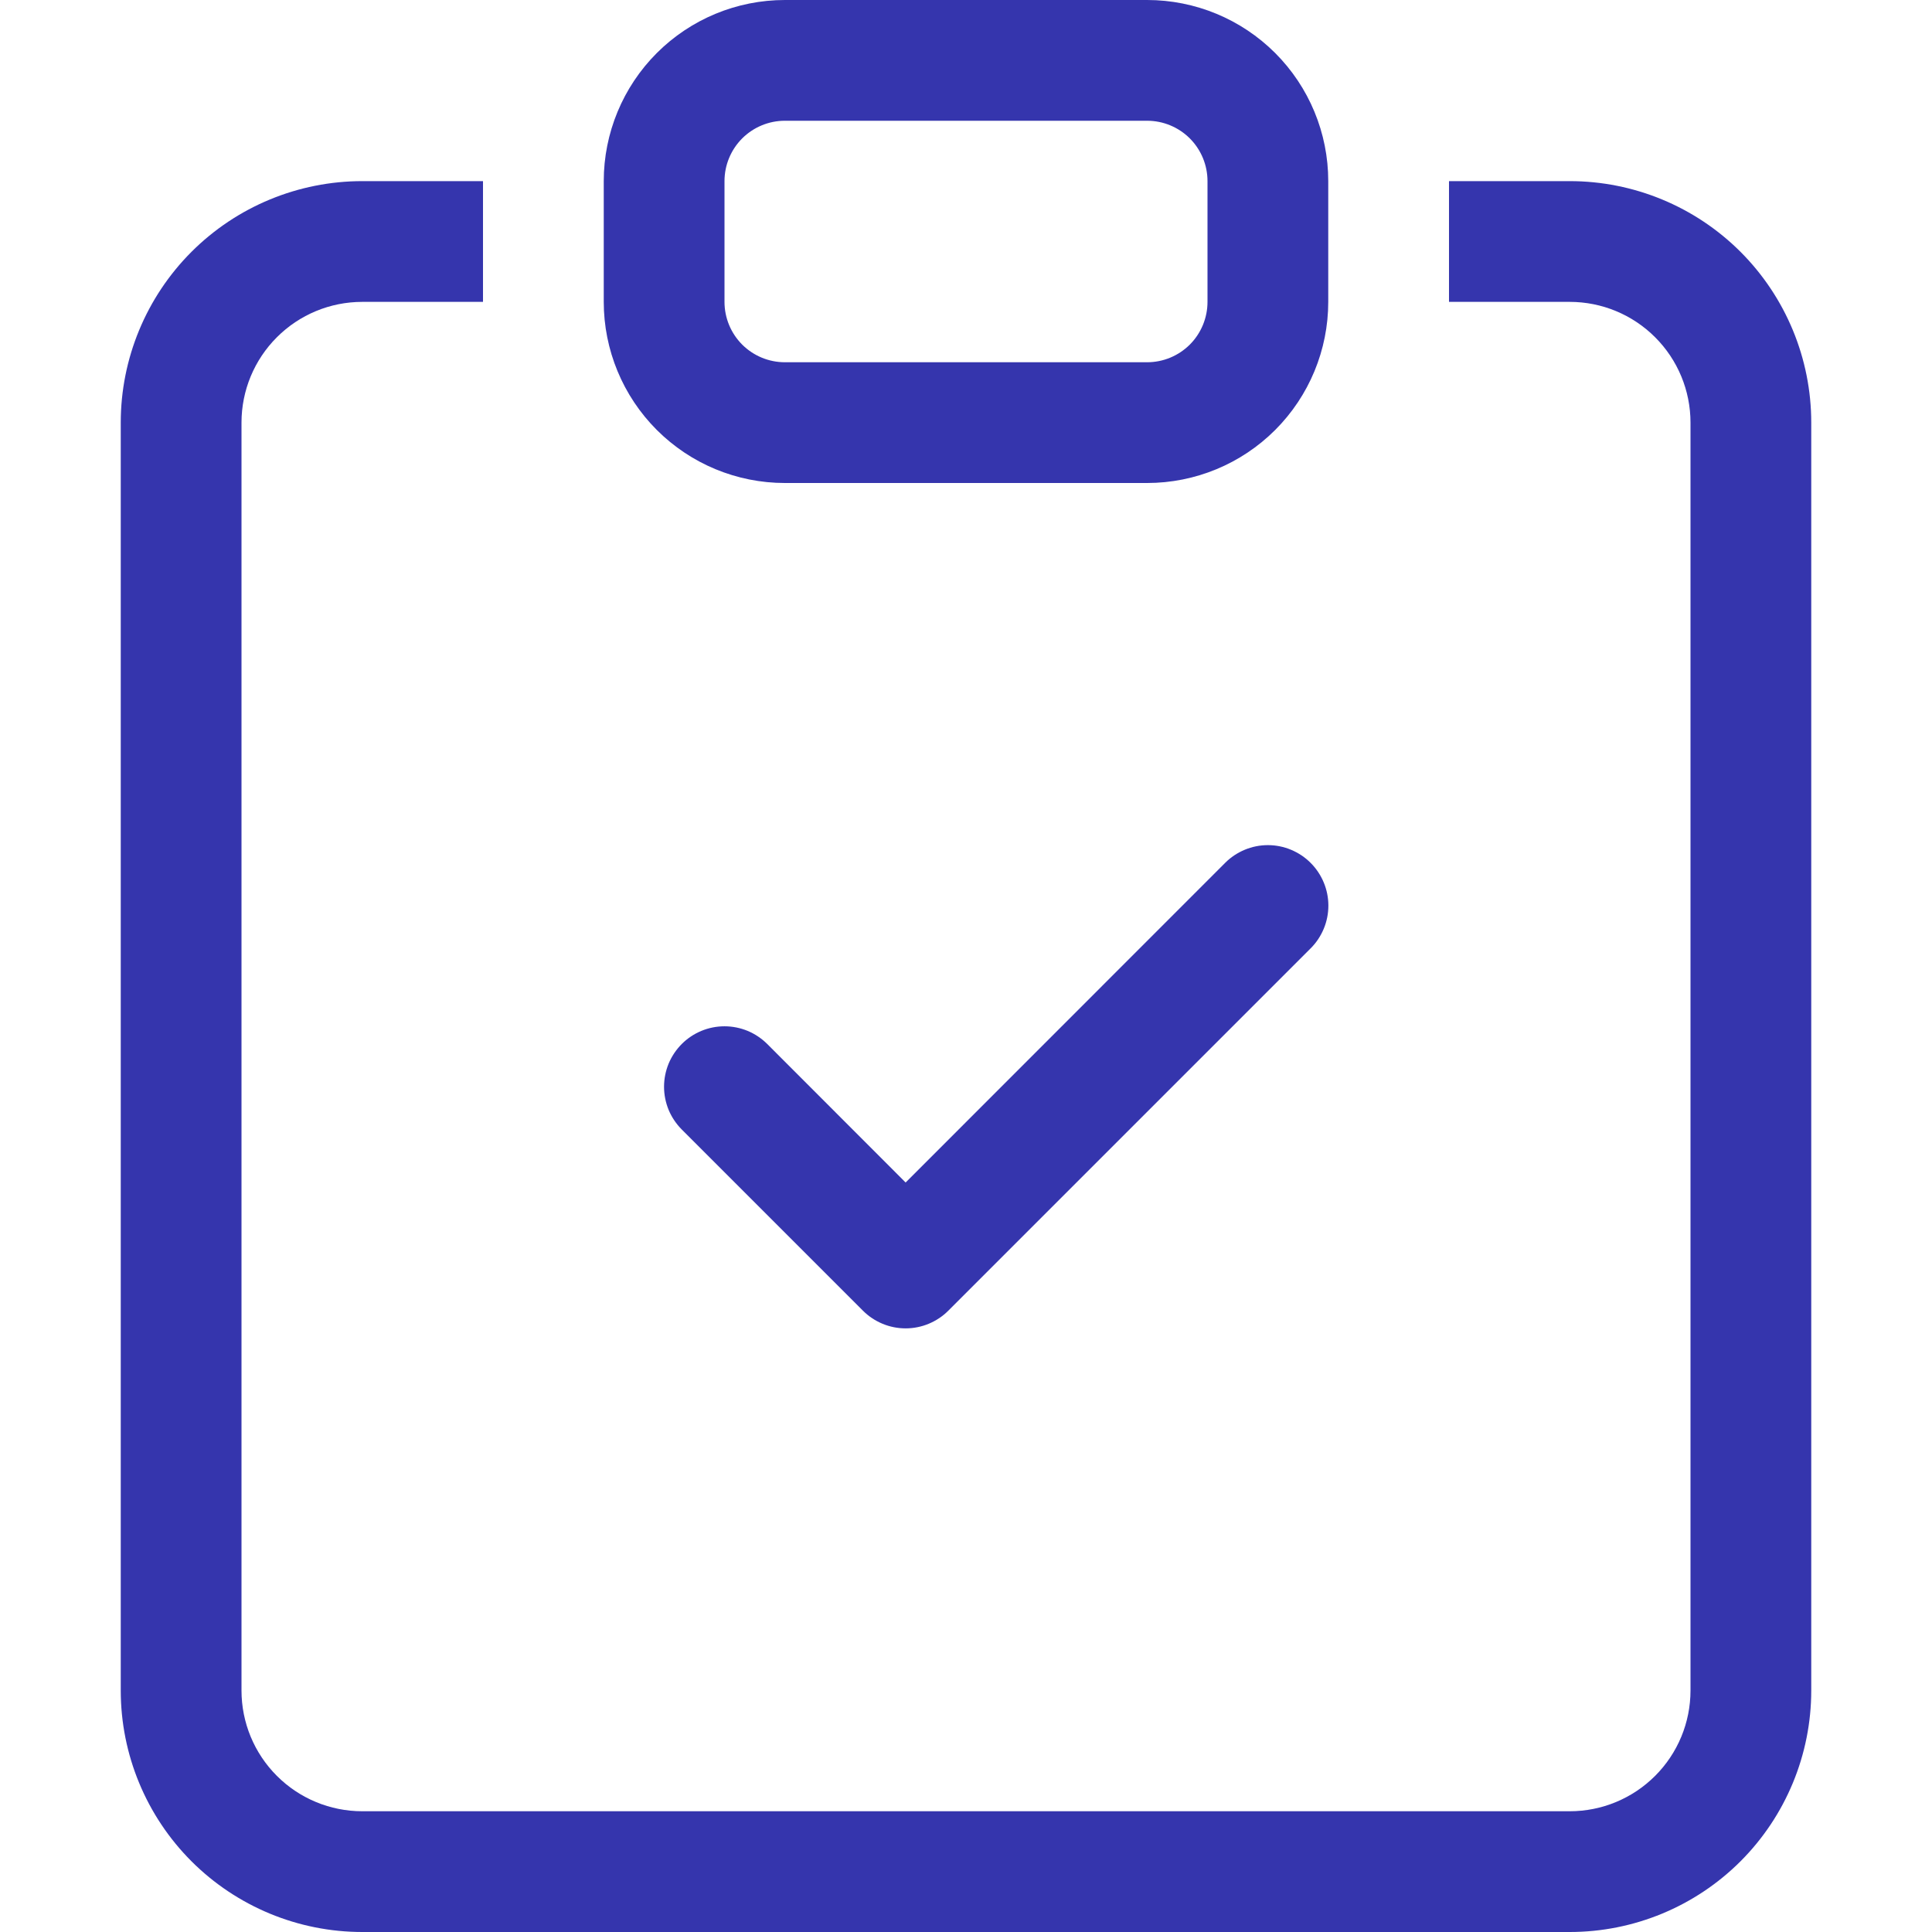
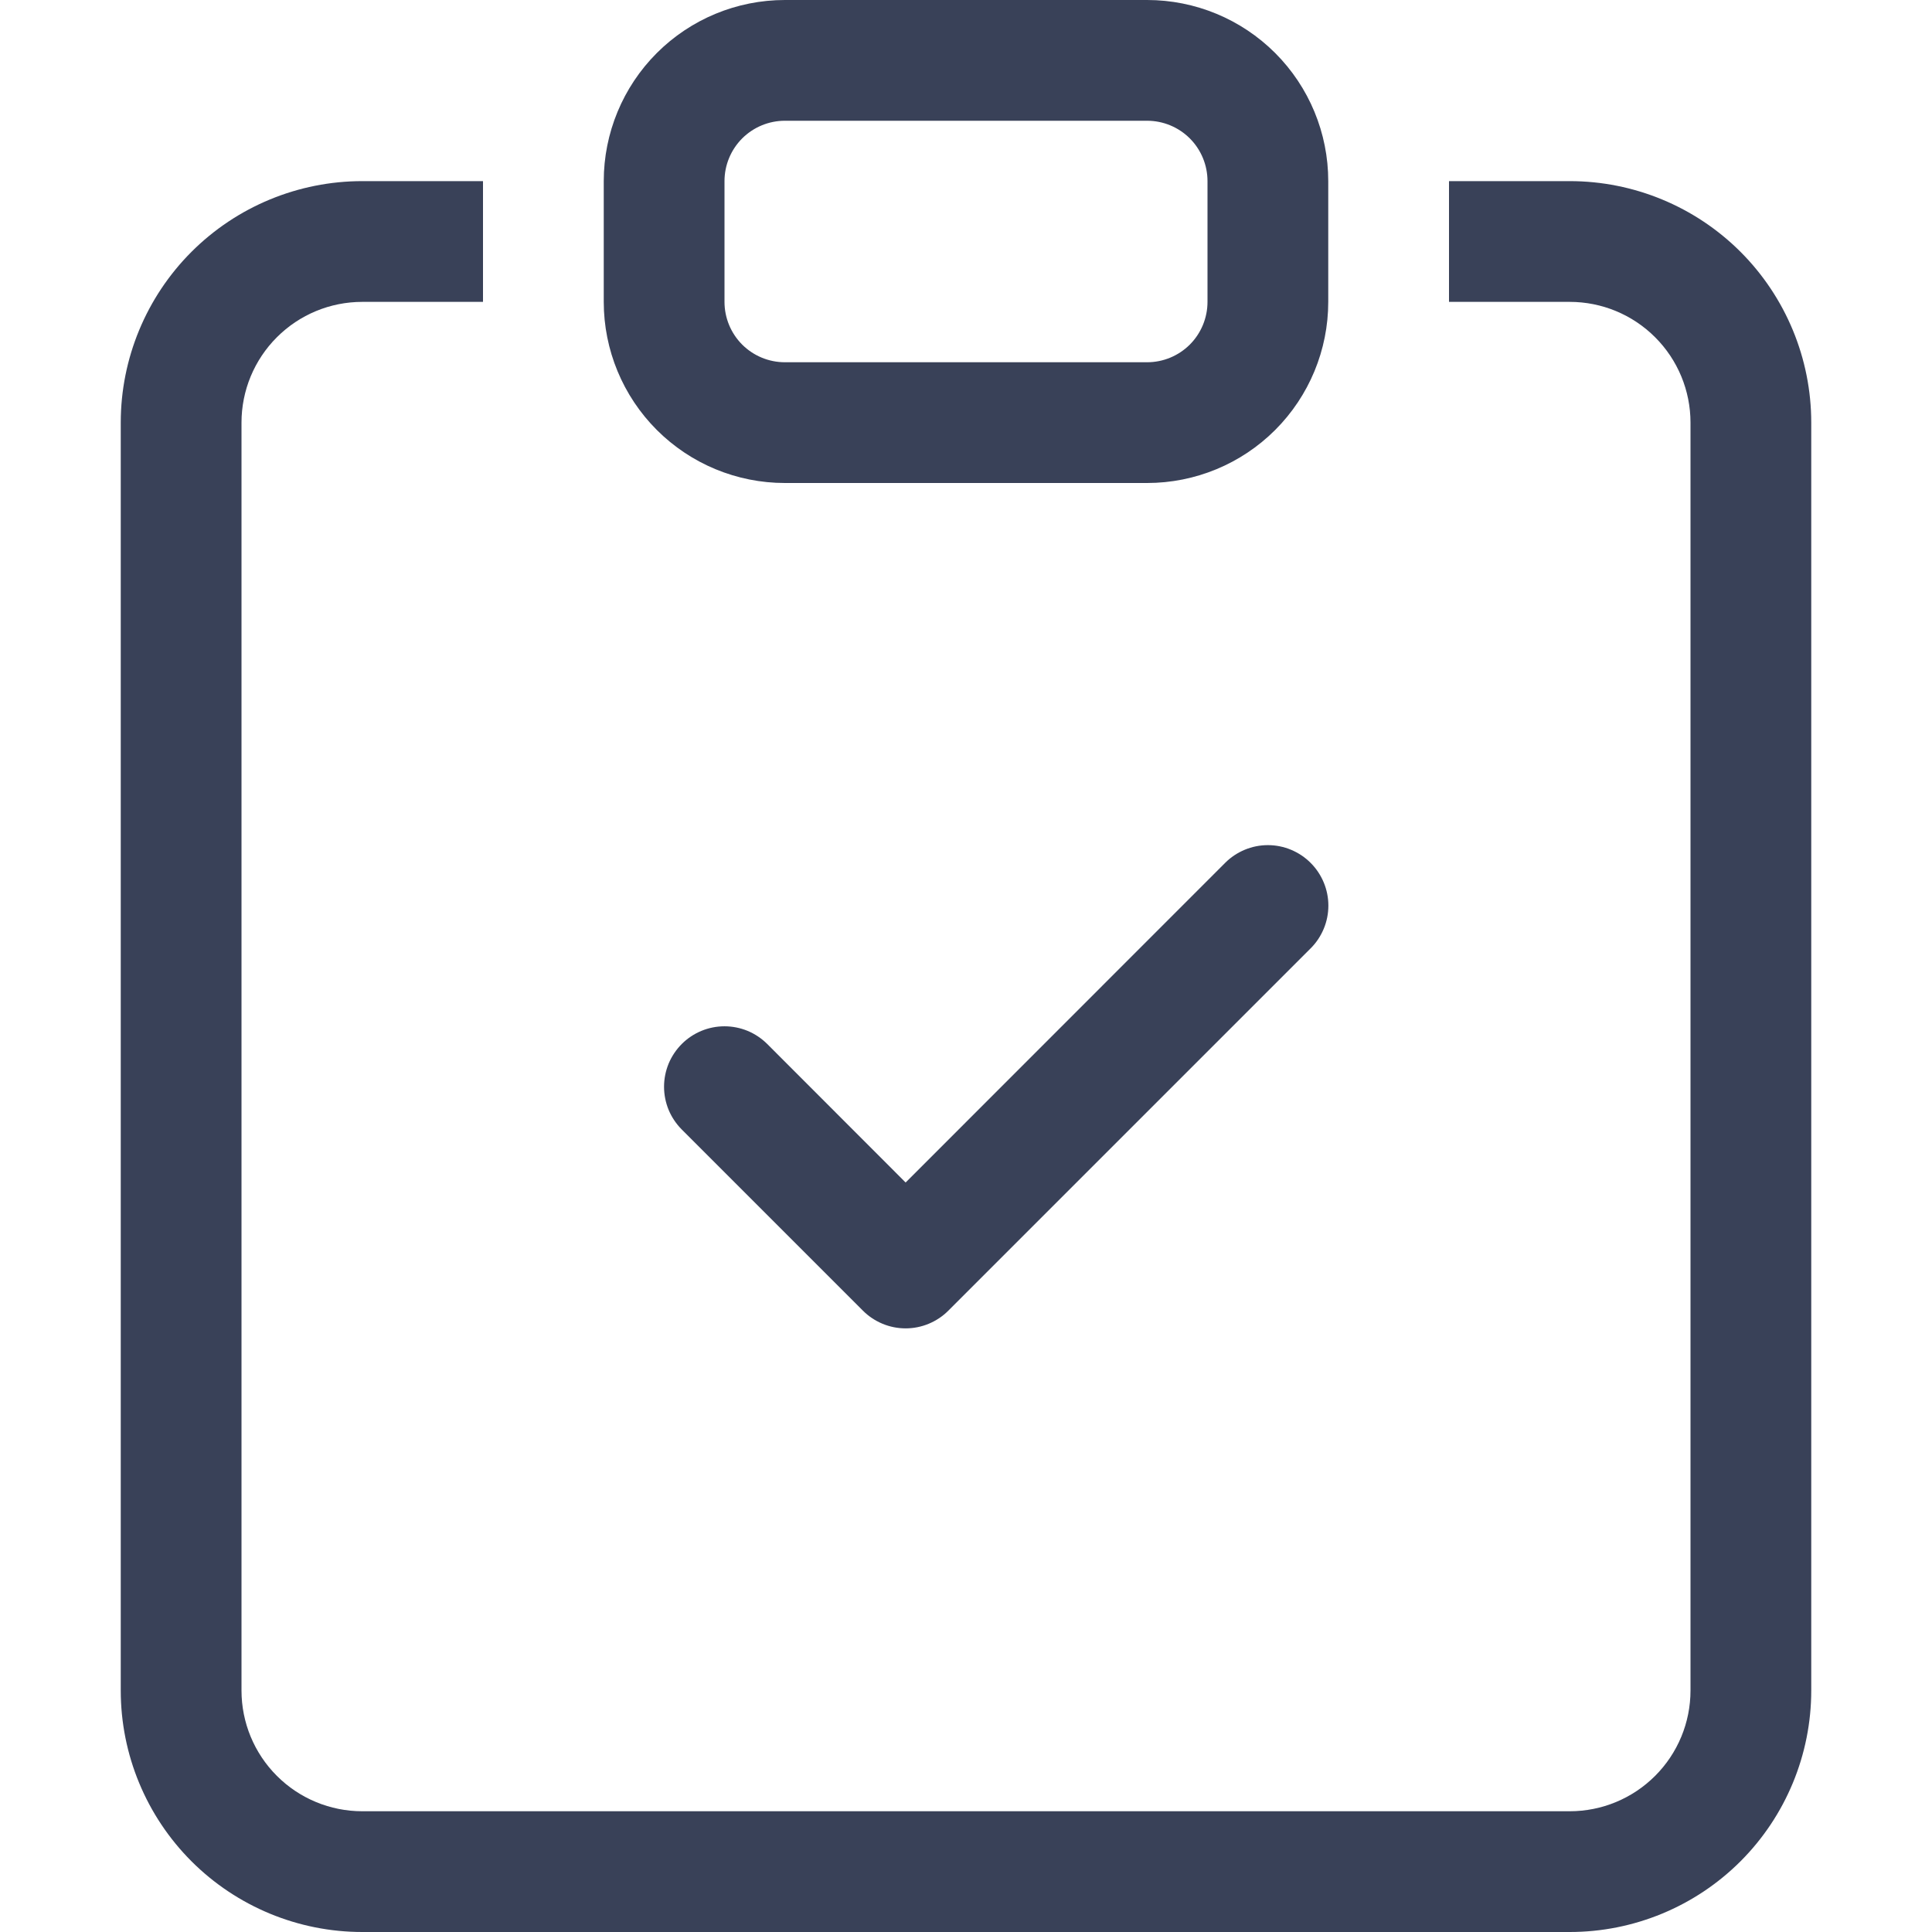
<svg xmlns="http://www.w3.org/2000/svg" width="48" height="48" viewBox="0 0 48 48" fill="none">
-   <path fill-rule="evenodd" clip-rule="evenodd" d="M32.562 21.438C32.702 21.577 32.812 21.743 32.888 21.925C32.964 22.107 33.003 22.303 33.003 22.5C33.003 22.697 32.964 22.893 32.888 23.075C32.812 23.257 32.702 23.423 32.562 23.562L23.562 32.562C23.423 32.702 23.257 32.812 23.075 32.888C22.893 32.964 22.697 33.003 22.5 33.003C22.303 33.003 22.107 32.964 21.925 32.888C21.743 32.812 21.577 32.702 21.438 32.562L16.938 28.062C16.799 27.922 16.688 27.757 16.612 27.575C16.537 27.392 16.498 27.197 16.498 27C16.498 26.803 16.537 26.608 16.612 26.425C16.688 26.243 16.799 26.078 16.938 25.938C17.22 25.656 17.602 25.498 18 25.498C18.197 25.498 18.392 25.537 18.575 25.612C18.757 25.688 18.922 25.799 19.062 25.938L22.5 29.379L30.438 21.438C30.577 21.298 30.743 21.188 30.925 21.112C31.107 21.036 31.303 20.997 31.5 20.997C31.697 20.997 31.893 21.036 32.075 21.112C32.257 21.188 32.423 21.298 32.562 21.438Z" fill="#3535AD" />
-   <path d="M12 4.5H9C7.409 4.5 5.883 5.132 4.757 6.257C3.632 7.383 3 8.909 3 10.5V42C3 43.591 3.632 45.117 4.757 46.243C5.883 47.368 7.409 48 9 48H39C40.591 48 42.117 47.368 43.243 46.243C44.368 45.117 45 43.591 45 42V10.5C45 8.909 44.368 7.383 43.243 6.257C42.117 5.132 40.591 4.5 39 4.5H36V7.5H39C39.796 7.5 40.559 7.816 41.121 8.379C41.684 8.941 42 9.704 42 10.5V42C42 42.796 41.684 43.559 41.121 44.121C40.559 44.684 39.796 45 39 45H9C8.204 45 7.441 44.684 6.879 44.121C6.316 43.559 6 42.796 6 42V10.5C6 9.704 6.316 8.941 6.879 8.379C7.441 7.816 8.204 7.5 9 7.5H12V4.5Z" fill="#3535AD" />
-   <path d="M28.5 3C28.898 3 29.279 3.158 29.561 3.439C29.842 3.721 30 4.102 30 4.5V7.5C30 7.898 29.842 8.279 29.561 8.561C29.279 8.842 28.898 9 28.5 9H19.5C19.102 9 18.721 8.842 18.439 8.561C18.158 8.279 18 7.898 18 7.5V4.5C18 4.102 18.158 3.721 18.439 3.439C18.721 3.158 19.102 3 19.5 3H28.5ZM19.5 0C18.306 0 17.162 0.474 16.318 1.318C15.474 2.162 15 3.307 15 4.5V7.5C15 8.693 15.474 9.838 16.318 10.682C17.162 11.526 18.306 12 19.5 12H28.5C29.694 12 30.838 11.526 31.682 10.682C32.526 9.838 33 8.693 33 7.5V4.5C33 3.307 32.526 2.162 31.682 1.318C30.838 0.474 29.694 0 28.5 0H19.5Z" fill="#3535AD" />
+   <path fill-rule="evenodd" clip-rule="evenodd" d="M32.562 21.438C32.702 21.577 32.812 21.743 32.888 21.925C32.964 22.107 33.003 22.303 33.003 22.5C33.003 22.697 32.964 22.893 32.888 23.075C32.812 23.257 32.702 23.423 32.562 23.562L23.562 32.562C23.423 32.702 23.257 32.812 23.075 32.888C22.893 32.964 22.697 33.003 22.5 33.003C22.303 33.003 22.107 32.964 21.925 32.888C21.743 32.812 21.577 32.702 21.438 32.562L16.938 28.062C16.799 27.922 16.688 27.757 16.612 27.575C16.537 27.392 16.498 27.197 16.498 27C16.498 26.803 16.537 26.608 16.612 26.425C16.688 26.243 16.799 26.078 16.938 25.938C17.22 25.656 17.602 25.498 18 25.498C18.197 25.498 18.392 25.537 18.575 25.612C18.757 25.688 18.922 25.799 19.062 25.938L22.5 29.379L30.438 21.438C30.577 21.298 30.743 21.188 30.925 21.112C31.107 21.036 31.303 20.997 31.5 20.997C31.697 20.997 31.893 21.036 32.075 21.112C32.257 21.188 32.423 21.298 32.562 21.438Z" fill="#394158" />
+   <path d="M12 4.5H9C7.409 4.5 5.883 5.132 4.757 6.257C3.632 7.383 3 8.909 3 10.5V42C3 43.591 3.632 45.117 4.757 46.243C5.883 47.368 7.409 48 9 48H39C40.591 48 42.117 47.368 43.243 46.243C44.368 45.117 45 43.591 45 42V10.5C45 8.909 44.368 7.383 43.243 6.257C42.117 5.132 40.591 4.5 39 4.5H36V7.5H39C39.796 7.5 40.559 7.816 41.121 8.379C41.684 8.941 42 9.704 42 10.5V42C42 42.796 41.684 43.559 41.121 44.121C40.559 44.684 39.796 45 39 45H9C8.204 45 7.441 44.684 6.879 44.121C6.316 43.559 6 42.796 6 42V10.5C6 9.704 6.316 8.941 6.879 8.379C7.441 7.816 8.204 7.5 9 7.5H12V4.5Z" fill="#394158" />
+   <path d="M28.5 3C28.898 3 29.279 3.158 29.561 3.439C29.842 3.721 30 4.102 30 4.5V7.5C30 7.898 29.842 8.279 29.561 8.561C29.279 8.842 28.898 9 28.5 9H19.5C19.102 9 18.721 8.842 18.439 8.561C18.158 8.279 18 7.898 18 7.5V4.5C18 4.102 18.158 3.721 18.439 3.439C18.721 3.158 19.102 3 19.5 3H28.5ZM19.5 0C18.306 0 17.162 0.474 16.318 1.318C15.474 2.162 15 3.307 15 4.5V7.5C15 8.693 15.474 9.838 16.318 10.682C17.162 11.526 18.306 12 19.5 12H28.5C29.694 12 30.838 11.526 31.682 10.682C32.526 9.838 33 8.693 33 7.5V4.5C33 3.307 32.526 2.162 31.682 1.318C30.838 0.474 29.694 0 28.5 0H19.5Z" fill="#394158" />
</svg>
